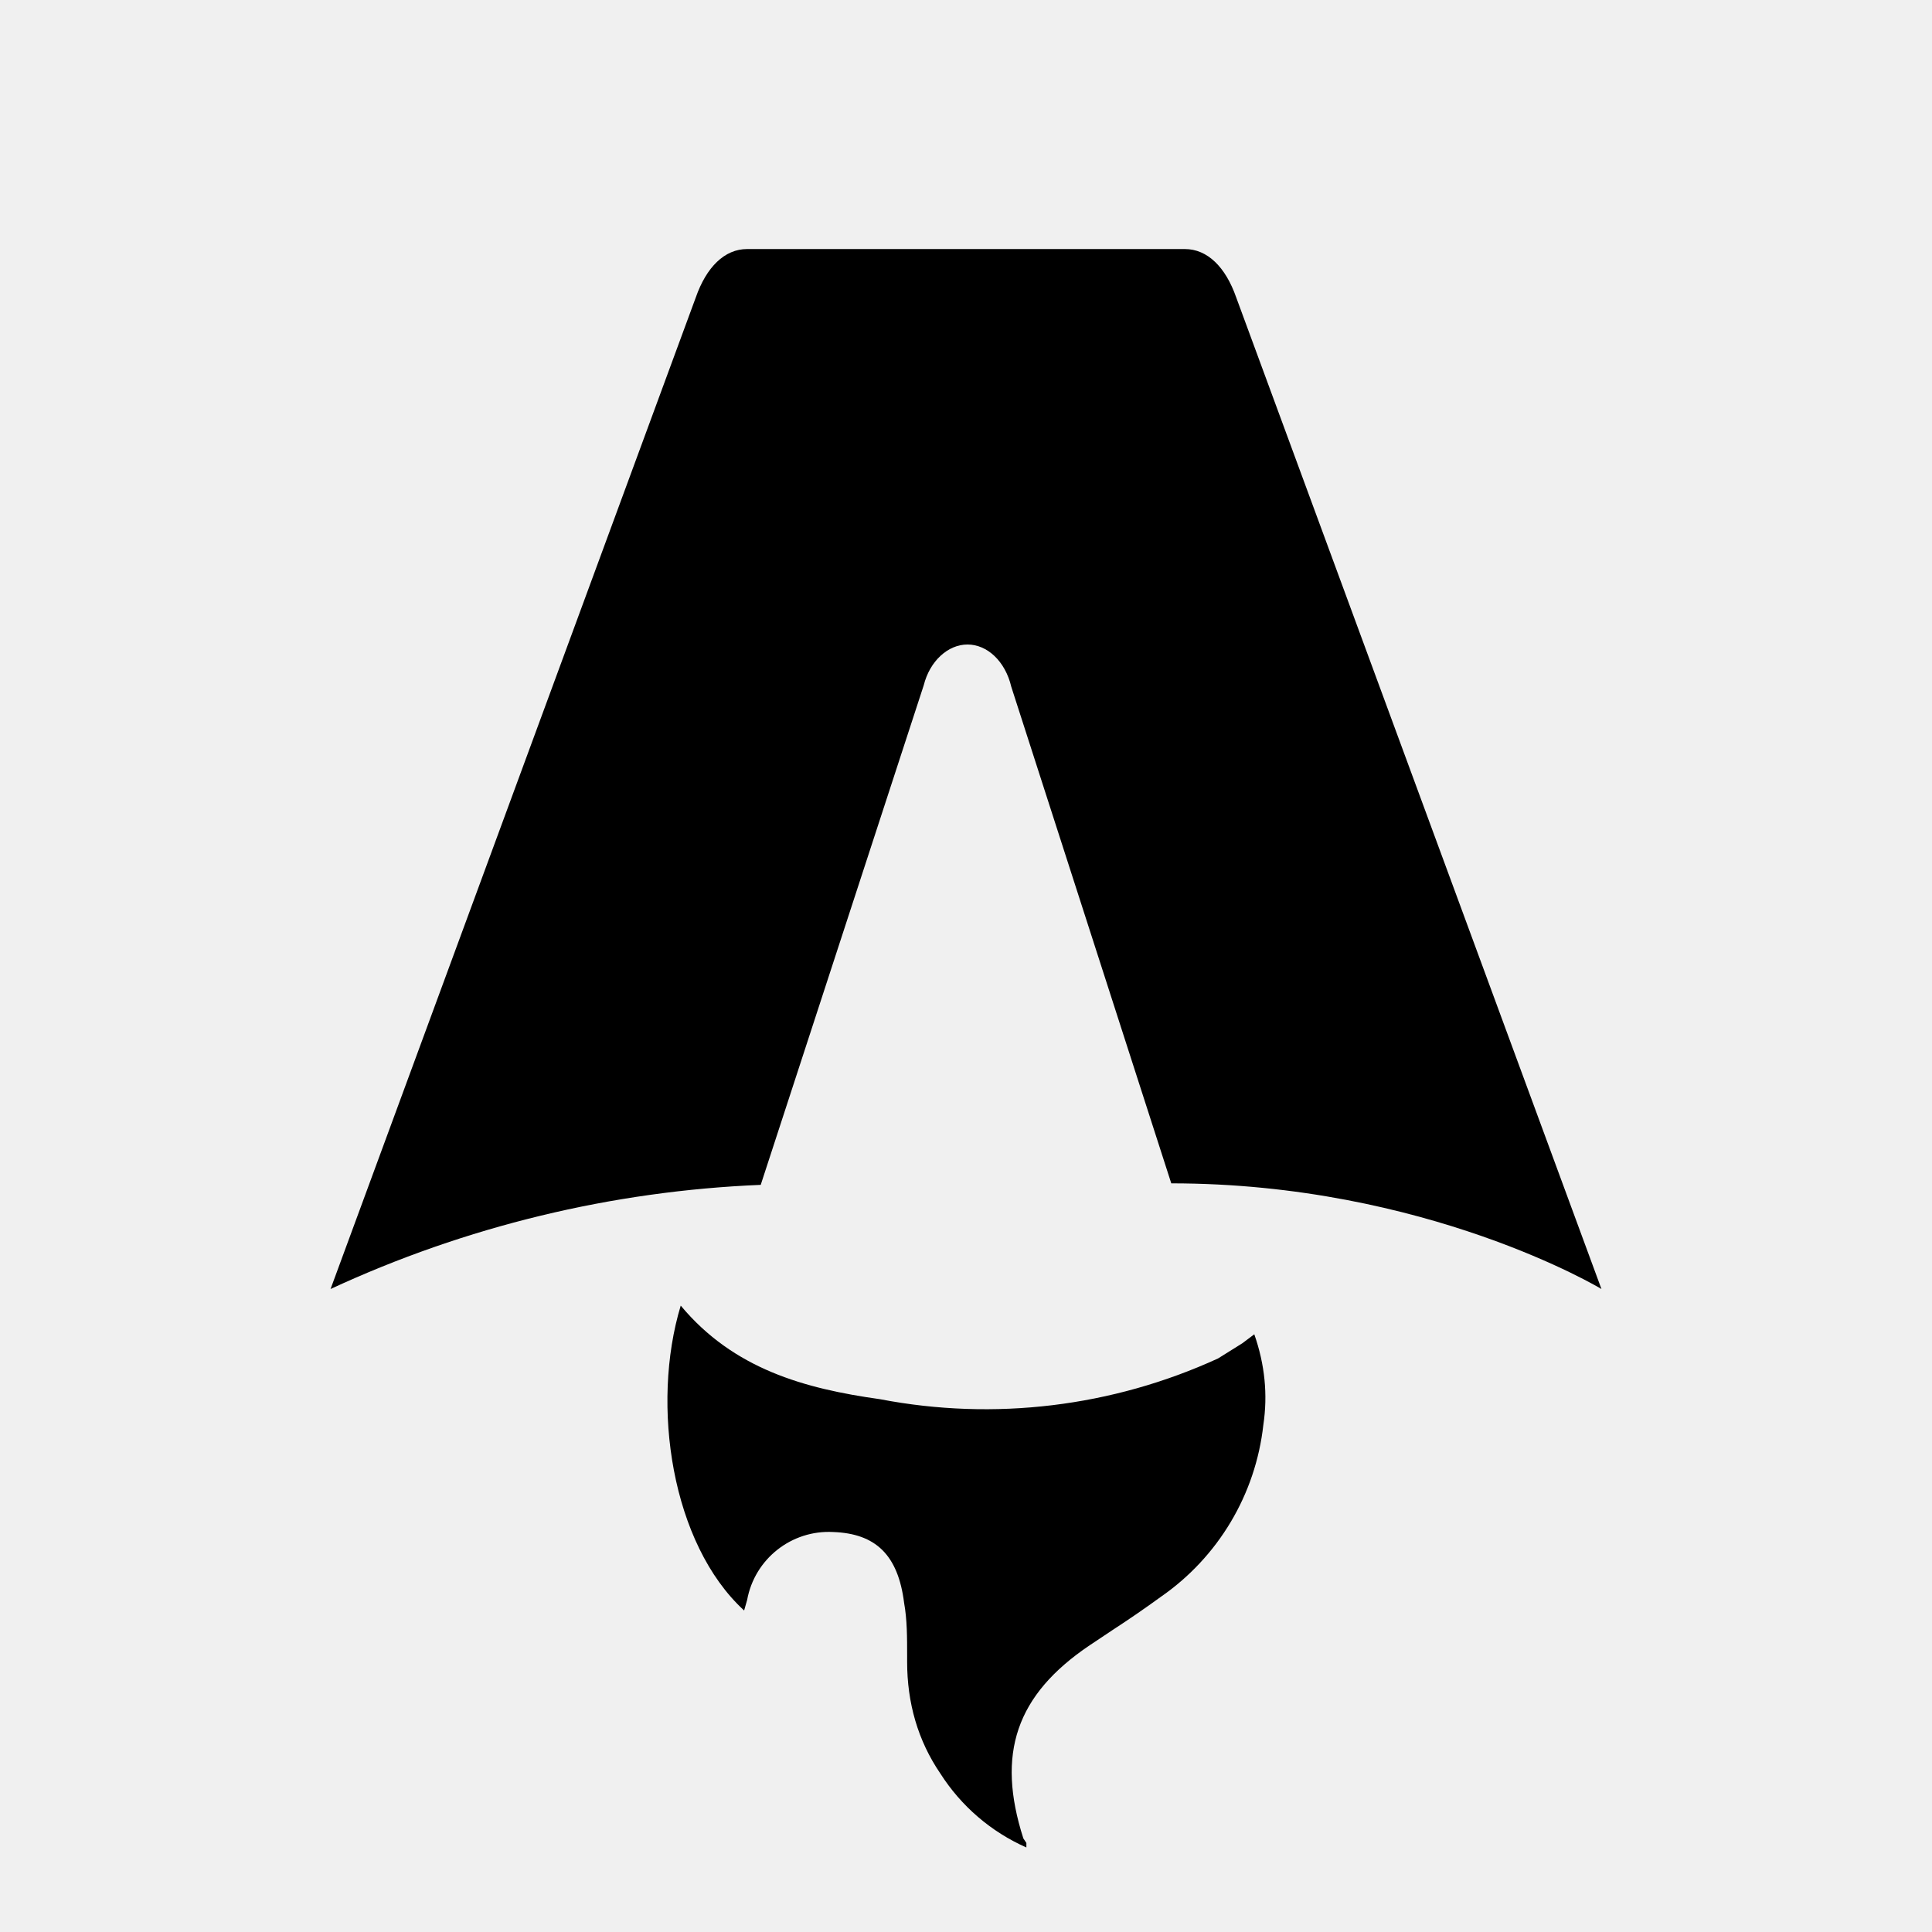
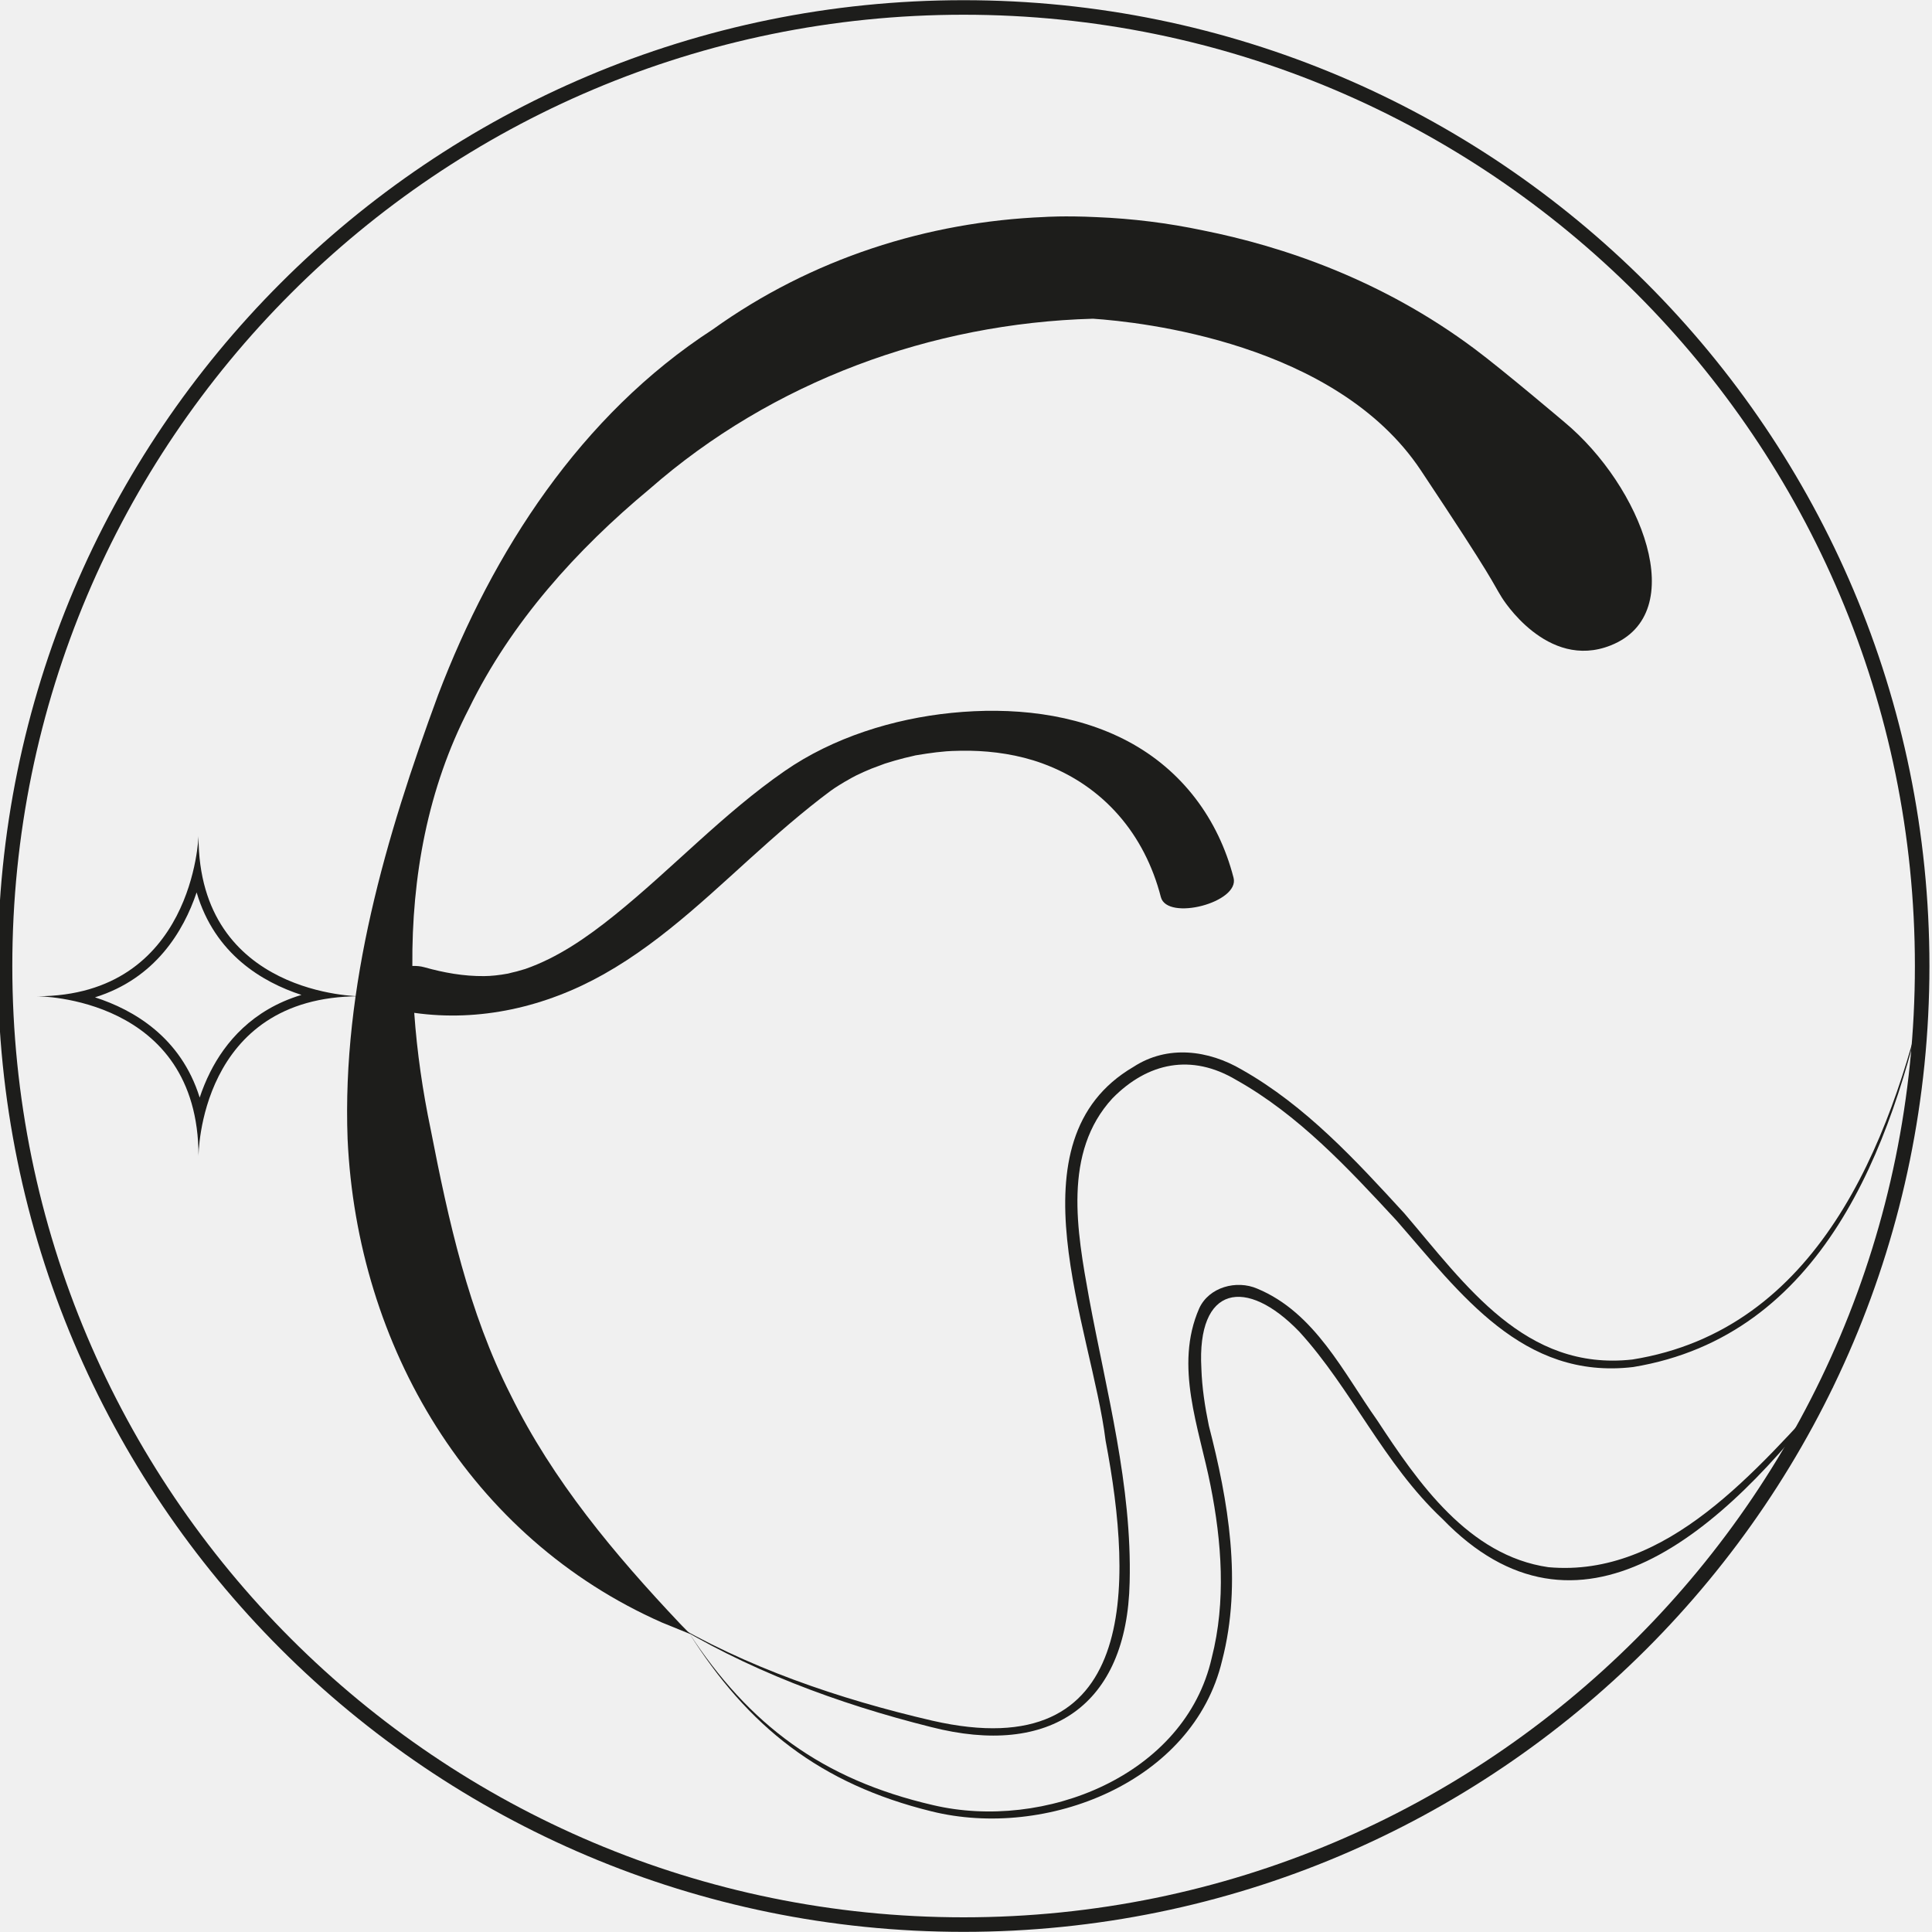
- <svg xmlns="http://www.w3.org/2000/svg" fill="none" viewBox="0 0 128 128">
-   <path d="M50.4 78.5a75.1 75.1 0 0 0-28.5 6.9l24.2-65.7c.7-2 1.9-3.2 3.4-3.2h29c1.5 0 2.7 1.2 3.4 3.2l24.2 65.7s-11.6-7-28.5-7L67 45.5c-.4-1.7-1.6-2.8-2.9-2.8-1.3 0-2.5 1.1-2.9 2.7L50.4 78.5Zm-1.1 28.2Zm-4.2-20.2c-2 6.6-.6 15.8 4.2 20.2a17.5 17.5 0 0 1 .2-.7 5.5 5.5 0 0 1 5.7-4.5c2.8.1 4.3 1.5 4.7 4.7.2 1.1.2 2.3.2 3.5v.4c0 2.7.7 5.2 2.2 7.4a13 13 0 0 0 5.7 4.9v-.3l-.2-.3c-1.8-5.6-.5-9.5 4.4-12.8l1.5-1a73 73 0 0 0 3.2-2.2 16 16 0 0 0 6.8-11.4c.3-2 .1-4-.6-6l-.8.6-1.6 1a37 37 0 0 1-22.4 2.7c-5-.7-9.7-2-13.2-6.2Z" />
-   <style>
-         path { fill: #000; }
-         @media (prefers-color-scheme: dark) {
-             path { fill: #FFF; }
-         }
+ <svg xmlns="http://www.w3.org/2000/svg" id="Warstwa_1" version="1.1" viewBox="0 0 398.63 398.63">
+   <defs>
+     <style>
+       .st0 {
+         fill: #1d1d1b;
+       }
+ 
+       .st1 {
+         fill: none;
+         stroke: #1d1d1b;
+         stroke-miterlimit: 10;
+         stroke-width: 3px;
+       }
    </style>
+   </defs>
+   <g>
+     <path class="st0" d="M378.33,286.05c-23.14,30.91-52.87,56.18-80.72,27.34-12.12-11.36-18.77-26.86-29.53-38.63-10.95-11.35-21.16-9.57-20.2,7.59.13,3.94.73,7.89,1.54,11.81,4,15.49,6.93,32.32,2.74,48.45-5.94,25.12-36.3,37.01-59.99,31.12-22.86-5.63-37.83-17.41-50.09-36.94,12.56,19.21,27.62,30.37,50.39,35.65,22.94,5.42,52.05-6.05,57.55-30.39,2.97-11.58,2.07-23.92-.26-35.59-2.33-11.83-7.54-24.6-2.33-36.5,2.01-4.4,7.7-5.93,11.99-4.07,11.91,4.95,17.78,17.35,24.73,27.15,8.45,12.89,18.86,27.94,35.33,30.32,24.47,2.21,42.91-20.01,58.84-37.3" />
+     <path class="st0" d="M397.59,203.35c-7.21,33.35-21.51,72.26-60.61,78.71-22.85,2.71-35.66-15.2-48.86-30.26-9.95-10.74-20.19-21.77-33.06-28.98-9.22-5.49-18.24-3.61-25.52,3.79-10.29,11.16-7.33,27.42-4.83,41.23,3.59,19.37,8.88,38.71,8.37,58.63-.54,25.5-16.44,36.16-40.98,29.87-19.25-4.82-38.28-11.88-55.07-22.43,16.92,10.14,36.16,16.67,55.35,21.12,42.59,9.72,41.44-27.86,35.74-57.77-2.83-23.17-20.25-61.91,5.73-77.12,7.08-4.62,15.52-3.46,22.37.56,13.16,7.44,23.5,18.7,33.55,29.66,12.6,14.73,24.9,32.61,47.03,30.15,38.23-6.1,53.21-44.39,60.8-77.15" />
+     <path class="st0" d="M322.78,87.09s-12.63-10.71-18.54-15.12c-19.11-14.27-39.58-21.15-56.03-24.43-7.23-1.53-14.58-2.44-21.98-2.74-6.67-.32-10.69-.03-10.69-.03h0c-24.11.98-48.09,8.57-68.49,23.21-27.25,17.68-45.38,45.82-56.66,75.42-10.79,29.27-19.85,60.07-18.67,91.62,1.96,42.85,25.31,82.29,64.89,99.77l5.8,2.36-1.95-1.98c-13.75-14.55-26.41-29.7-35.1-47.36-8.69-17.14-12.83-35.96-16.49-54.75-1.65-7.88-2.83-15.96-3.4-24.08,13.5,1.91,27.08-1.2,39.09-7.96,12.82-7.21,23.29-17.82,34.2-27.46,2.76-2.44,5.56-4.84,8.44-7.15,1.36-1.09,2.74-2.17,4.14-3.2.26-.18.75-.53.81-.57.68-.44,1.35-.87,2.05-1.28.53-.31,1.07-.6,1.6-.91.09-.05.59-.31.88-.46,1.03-.5,2.07-.97,3.13-1.4.44-.18,2.61-.95,2.76-1.03,1.33-.42,2.67-.82,4.03-1.16.65-.16,1.31-.31,1.96-.46.15-.04.21-.05.31-.08.1-.01.16-.02.31-.05,1.34-.22,2.68-.43,4.03-.59.68-.08,1.36-.15,2.03-.2.07,0,.84-.05,1.19-.07,1.25-.05,2.49-.07,3.74-.05,4.78.09,9.96.82,14.84,2.59,12.73,4.63,21.18,14.69,24.51,27.6,1.29,5.01,16.32,1.13,15-3.98-3.12-12.11-10.61-22.2-21.77-28.14-11.02-5.86-24.15-7.12-36.42-5.88-12.03,1.21-24.46,5.09-34.42,11.99-12.65,8.75-23.16,20.12-35.09,29.74-5.85,4.71-11.81,8.8-18.45,11.11-.12.02-1.49.44-1.76.51-.28.07-1.67.39-1.79.44-1.86.34-3.48.51-4.93.52-4.24.04-8.31-.7-12.38-1.84-.75-.21-1.58-.28-2.43-.26-.14-18.34,3.15-36.62,11.7-53.14,8.65-17.74,22.22-32.78,37.24-45.26,25.35-22.22,58.2-34.21,91.49-35.14,9.85.66,50.14,4.95,67.65,31.28,15.59,23.43,14.48,22.67,16.72,26.26,0,0,9.25,15.13,22.47,9.86,16.61-6.61,6.33-32.85-9.57-46.07Z" />
+     <path class="st0" d="M40.57,184.13c3.74,12.72,13.55,18.52,21.63,21.15-10.22,3.07-15.8,9.92-18.82,15.91-.9,1.78-1.61,3.56-2.18,5.27-3.87-12.44-13.61-18.1-21.6-20.68,12.46-3.88,18.27-13.65,20.97-21.65M40.96,172.49s-.97,33.02-33.31,33.07c.18,0,33.31.04,33.31,32.98,0,0,0-32.98,33.24-32.98h.07s-33.31-.05-33.31-32.98v-.09Z" />
+   </g>
+   <circle class="st1" cx="198.82" cy="199.32" r="197.78" />
</svg>
